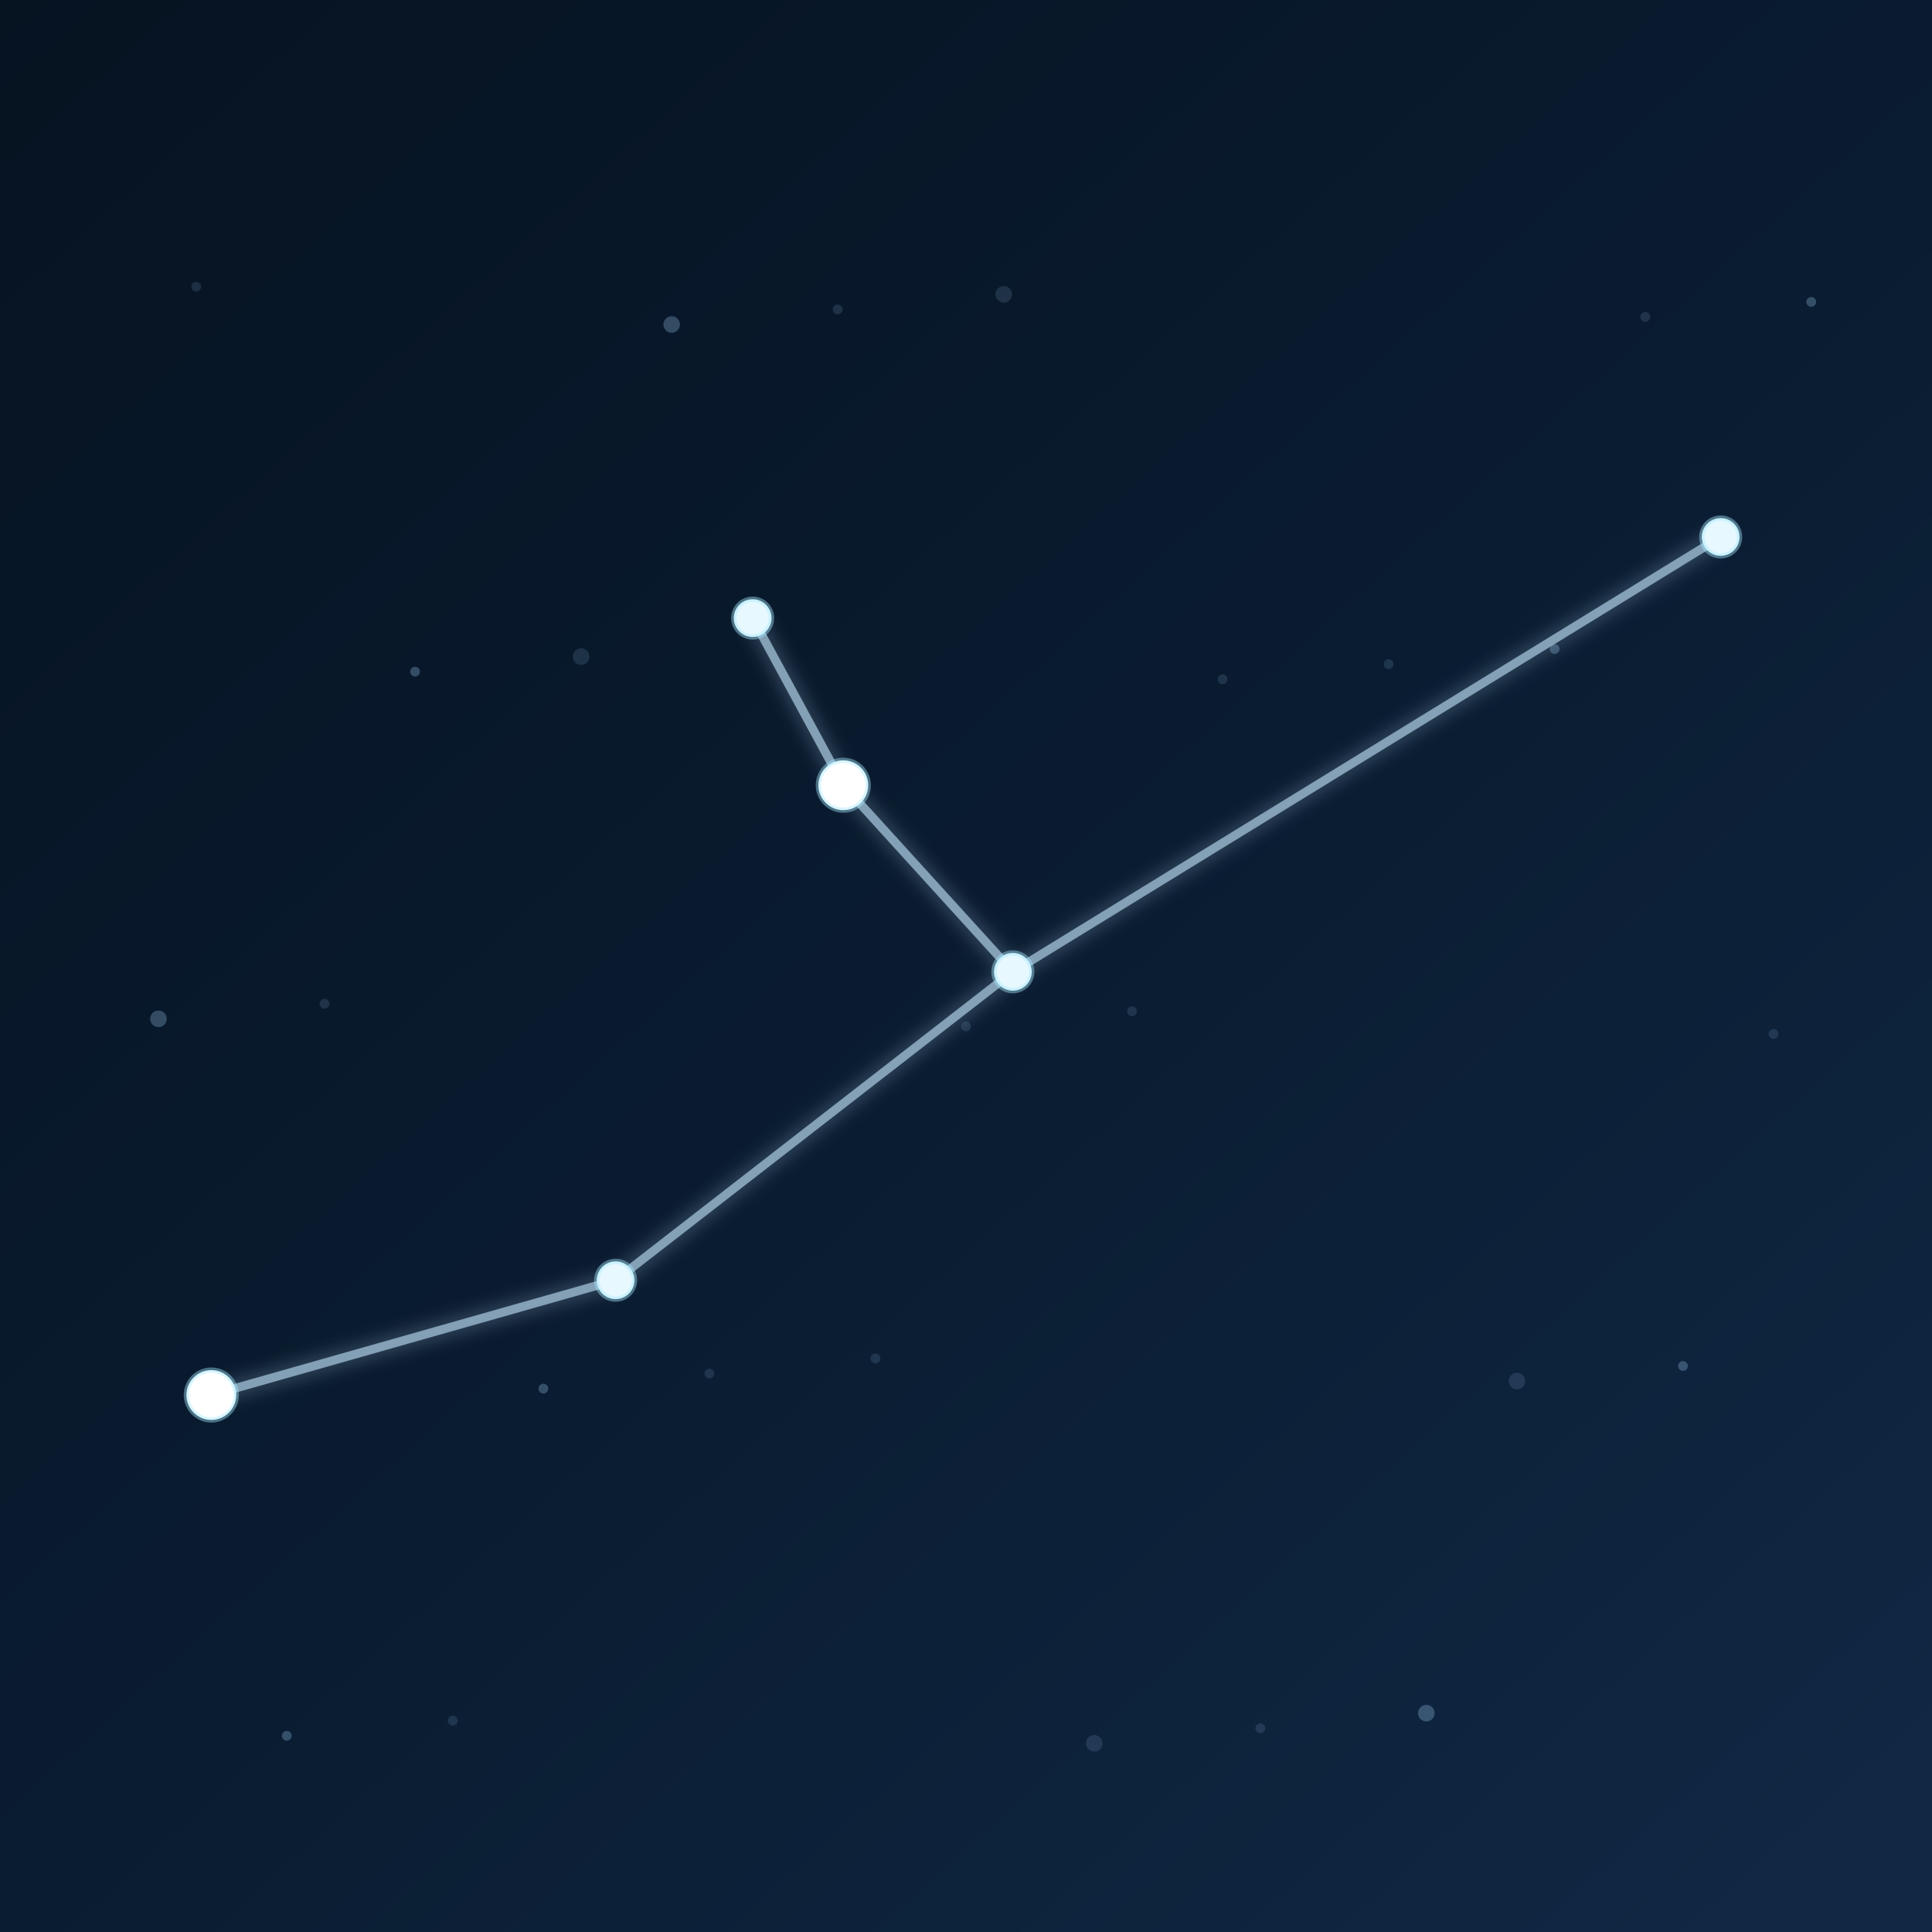
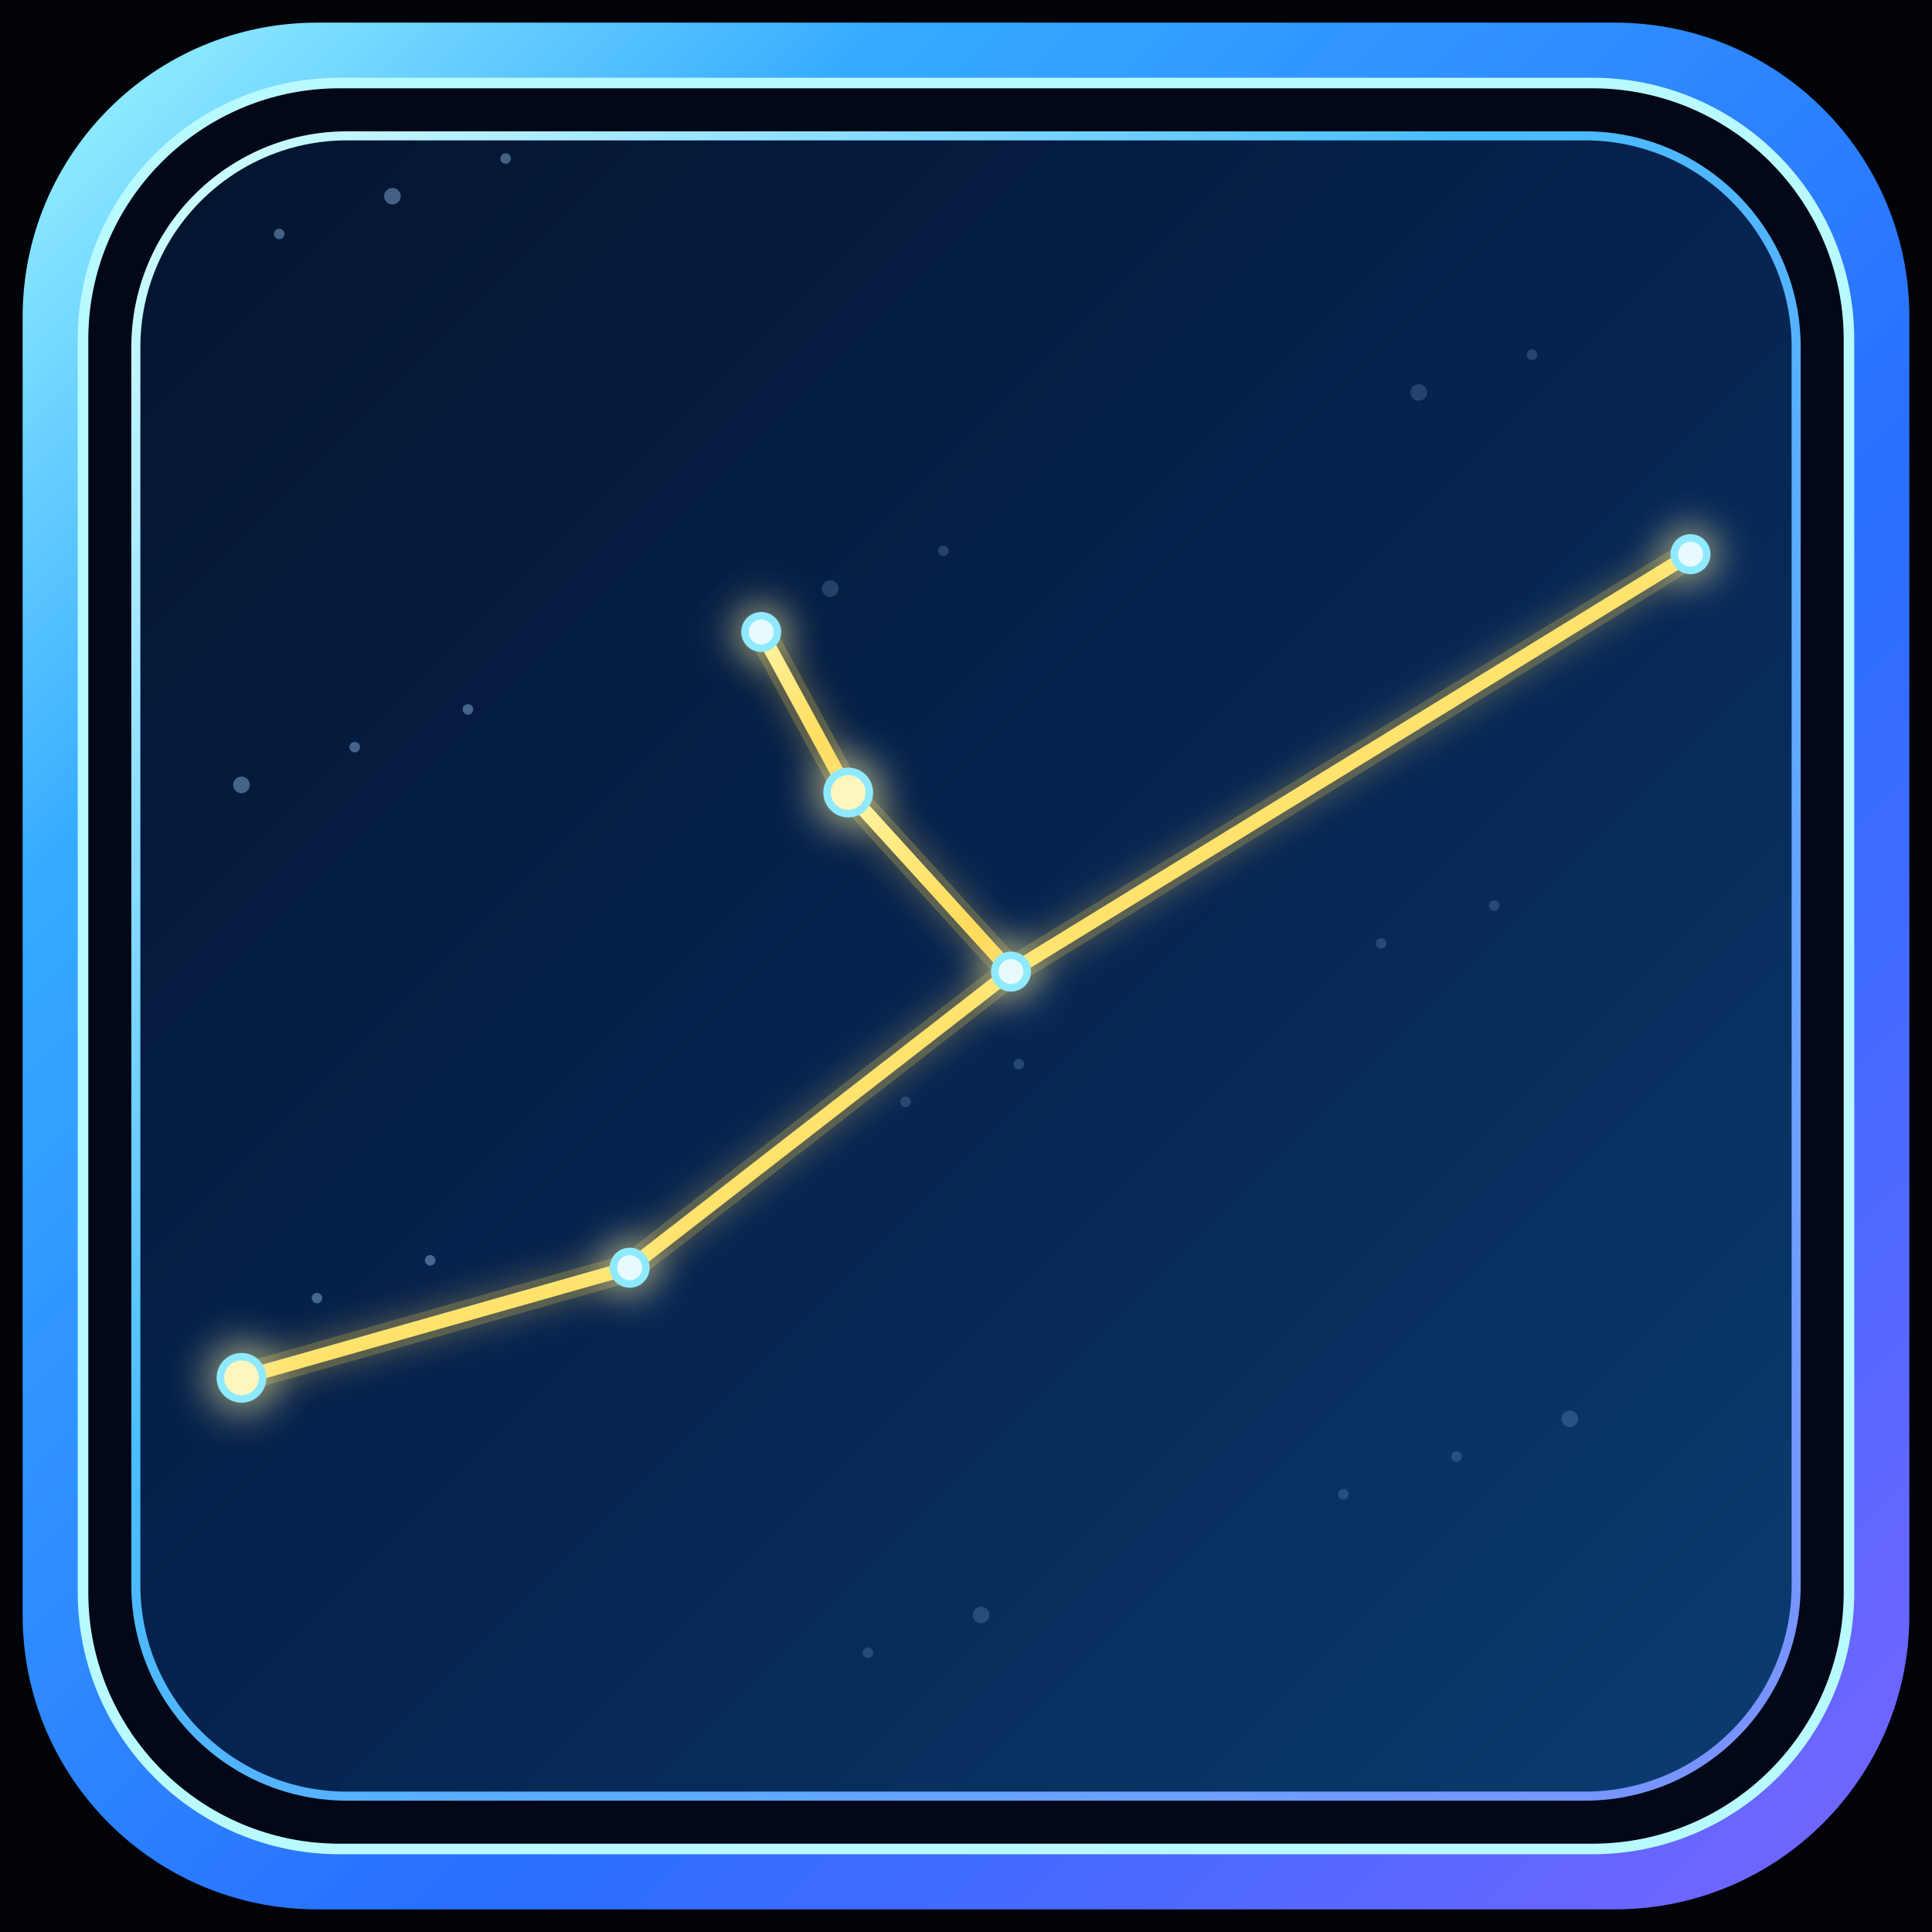
<svg xmlns="http://www.w3.org/2000/svg" width="256" height="256" viewBox="0 0 256 256">
  <defs>
-     <linearGradient id="space" x1="0" y1="0" x2=".9" y2="1">
-       <stop offset="0" stop-color="#061321" />
-       <stop offset=".55" stop-color="#0a1c31" />
-       <stop offset="1" stop-color="#102844" />
+     <linearGradient id="rim" x1="0" y1="0" x2="1" y2="1">
+       <stop offset="0" stop-color="#9ff7ff" />
+       <stop offset=".23" stop-color="#35aaff" />
+       <stop offset=".62" stop-color="#286eff" />
+       <stop offset="1" stop-color="#7864ff" />
    </linearGradient>
-     <filter id="soft" x="-30%" y="-30%" width="160%" height="160%">
-       <feGaussianBlur stdDeviation="1.1" />
+     <linearGradient id="rimInner" x1="0" y1="0" x2="1" y2="1">
+       <stop offset="0" stop-color="#d4ffff" />
+       <stop offset=".4" stop-color="#48bdff" />
+       <stop offset="1" stop-color="#7b91ff" />
+     </linearGradient>
+     <linearGradient id="space" x1="0" y1="0" x2="1" y2="1">
+       <stop offset="0" stop-color="#04142e" />
+       <stop offset=".55" stop-color="#062553" />
+       <stop offset="1" stop-color="#0b3d70" />
+     </linearGradient>
+     <linearGradient id="line" x1="0" y1="0" x2="1" y2="1">
+       <stop offset="0" stop-color="#fff4a1" />
+       <stop offset=".52" stop-color="#ffe26a" />
+       <stop offset="1" stop-color="#ffd44d" />
+     </linearGradient>
+     <filter id="lineGlow" x="-40%" y="-40%" width="180%" height="180%">
+       <feGaussianBlur stdDeviation="2.2" result="blur" />
+       <feMerge>
+         <feMergeNode in="blur" />
+         <feMergeNode in="SourceGraphic" />
+       </feMerge>
+     </filter>
+     <filter id="starGlow" x="-100%" y="-100%" width="300%" height="300%">
+       <feGaussianBlur stdDeviation="2.4" />
    </filter>
  </defs>
-   <rect width="256" height="256" fill="url(#space)" />
-   <circle cx="89" cy="43" r="1.1" fill="#91bce1" opacity="0.32" />
-   <circle cx="162" cy="90" r="0.65" fill="#91bce1" opacity="0.16" />
-   <circle cx="235" cy="137" r="0.65" fill="#91bce1" opacity="0.16" />
-   <circle cx="72" cy="184" r="0.65" fill="#91bce1" opacity="0.32" />
-   <circle cx="145" cy="231" r="1.1" fill="#91bce1" opacity="0.16" />
-   <circle cx="218" cy="42" r="0.65" fill="#91bce1" opacity="0.16" />
-   <circle cx="55" cy="89" r="0.65" fill="#91bce1" opacity="0.32" />
-   <circle cx="128" cy="136" r="0.65" fill="#91bce1" opacity="0.16" />
-   <circle cx="201" cy="183" r="1.1" fill="#91bce1" opacity="0.16" />
-   <circle cx="38" cy="230" r="0.65" fill="#91bce1" opacity="0.32" />
-   <circle cx="111" cy="41" r="0.65" fill="#91bce1" opacity="0.16" />
-   <circle cx="184" cy="88" r="0.65" fill="#91bce1" opacity="0.16" />
-   <circle cx="21" cy="135" r="1.1" fill="#91bce1" opacity="0.32" />
-   <circle cx="94" cy="182" r="0.65" fill="#91bce1" opacity="0.16" />
-   <circle cx="167" cy="229" r="0.65" fill="#91bce1" opacity="0.16" />
-   <circle cx="240" cy="40" r="0.65" fill="#91bce1" opacity="0.32" />
-   <circle cx="77" cy="87" r="1.1" fill="#91bce1" opacity="0.16" />
-   <circle cx="150" cy="134" r="0.65" fill="#91bce1" opacity="0.16" />
-   <circle cx="223" cy="181" r="0.65" fill="#91bce1" opacity="0.32" />
-   <circle cx="60" cy="228" r="0.65" fill="#91bce1" opacity="0.16" />
-   <circle cx="133" cy="39" r="1.1" fill="#91bce1" opacity="0.16" />
-   <circle cx="206" cy="86" r="0.65" fill="#91bce1" opacity="0.32" />
-   <circle cx="43" cy="133" r="0.65" fill="#91bce1" opacity="0.16" />
-   <circle cx="116" cy="180" r="0.65" fill="#91bce1" opacity="0.16" />
-   <circle cx="189" cy="227" r="1.1" fill="#91bce1" opacity="0.32" />
-   <circle cx="26" cy="38" r="0.65" fill="#91bce1" opacity="0.16" />
-   <g fill="none" stroke="#a7c7df" stroke-opacity=".27" stroke-width="2.2" stroke-linecap="round" stroke-linejoin="round" filter="url(#soft)">
-     <line x1="28.00" y1="184.85" x2="81.57" y2="169.64" />
-     <line x1="81.57" y1="169.64" x2="134.21" y2="128.77" />
-     <line x1="134.21" y1="128.77" x2="228.00" y2="71.15" />
-     <line x1="134.21" y1="128.77" x2="111.74" y2="104.05" />
-     <line x1="111.74" y1="104.05" x2="99.73" y2="81.90" />
+   <rect width="256" height="256" rx="0" fill="#010308" />
+   <rect x="3" y="3" width="250" height="250" rx="39" fill="url(#rim)" />
+   <rect x="11" y="11" width="234" height="234" rx="34" fill="#020817" stroke="#b9faff" stroke-width="1.4" />
+   <rect x="18" y="18" width="220" height="220" rx="28" fill="url(#space)" stroke="url(#rimInner)" stroke-width="1.2" />
+   <circle cx="32" cy="104" r="1.1" fill="#9ec9f0" opacity="0.42" />
+   <circle cx="105" cy="151" r="0.7" fill="#9ec9f0" opacity="0.2" />
+   <circle cx="178" cy="198" r="0.7" fill="#9ec9f0" opacity="0.2" />
+   <circle cx="37" cy="31" r="0.7" fill="#9ec9f0" opacity="0.42" />
+   <circle cx="110" cy="78" r="1.1" fill="#9ec9f0" opacity="0.2" />
+   <circle cx="183" cy="125" r="0.7" fill="#9ec9f0" opacity="0.2" />
+   <circle cx="42" cy="172" r="0.7" fill="#9ec9f0" opacity="0.42" />
+   <circle cx="115" cy="219" r="0.7" fill="#9ec9f0" opacity="0.2" />
+   <circle cx="188" cy="52" r="1.1" fill="#9ec9f0" opacity="0.2" />
+   <circle cx="47" cy="99" r="0.7" fill="#9ec9f0" opacity="0.42" />
+   <circle cx="120" cy="146" r="0.7" fill="#9ec9f0" opacity="0.2" />
+   <circle cx="193" cy="193" r="0.7" fill="#9ec9f0" opacity="0.2" />
+   <circle cx="52" cy="26" r="1.1" fill="#9ec9f0" opacity="0.42" />
+   <circle cx="125" cy="73" r="0.7" fill="#9ec9f0" opacity="0.2" />
+   <circle cx="198" cy="120" r="0.7" fill="#9ec9f0" opacity="0.2" />
+   <circle cx="57" cy="167" r="0.7" fill="#9ec9f0" opacity="0.42" />
+   <circle cx="130" cy="214" r="1.1" fill="#9ec9f0" opacity="0.2" />
+   <circle cx="203" cy="47" r="0.7" fill="#9ec9f0" opacity="0.2" />
+   <circle cx="62" cy="94" r="0.7" fill="#9ec9f0" opacity="0.42" />
+   <circle cx="135" cy="141" r="0.7" fill="#9ec9f0" opacity="0.2" />
+   <circle cx="208" cy="188" r="1.1" fill="#9ec9f0" opacity="0.2" />
+   <circle cx="67" cy="21" r="0.7" fill="#9ec9f0" opacity="0.42" />
+   <g fill="none" stroke="#ffd957" stroke-width="3.7" stroke-linecap="round" stroke-linejoin="round" opacity=".34" filter="url(#lineGlow)">
+     <line x1="32.00" y1="182.57" x2="83.43" y2="167.98" />
+     <line x1="83.43" y1="167.98" x2="133.96" y2="128.74" />
+     <line x1="133.96" y1="128.74" x2="224.00" y2="73.43" />
+     <line x1="133.96" y1="128.74" x2="112.39" y2="105.01" />
+     <line x1="112.39" y1="105.01" x2="100.86" y2="83.74" />
  </g>
-   <g fill="none" stroke="#b6d7ec" stroke-opacity=".65" stroke-width="1.15" stroke-linecap="round" stroke-linejoin="round">
-     <line x1="28.00" y1="184.85" x2="81.57" y2="169.64" />
-     <line x1="81.57" y1="169.64" x2="134.21" y2="128.77" />
-     <line x1="134.21" y1="128.77" x2="228.00" y2="71.15" />
-     <line x1="134.21" y1="128.77" x2="111.74" y2="104.05" />
-     <line x1="111.74" y1="104.05" x2="99.73" y2="81.90" />
+   <g fill="none" stroke="url(#line)" stroke-width="1.85" stroke-linecap="round" stroke-linejoin="round">
+     <line x1="32.00" y1="182.57" x2="83.43" y2="167.98" />
+     <line x1="83.43" y1="167.98" x2="133.96" y2="128.74" />
+     <line x1="133.96" y1="128.74" x2="224.00" y2="73.43" />
+     <line x1="133.96" y1="128.74" x2="112.39" y2="105.01" />
+     <line x1="112.39" y1="105.01" x2="100.86" y2="83.74" />
  </g>
-   <circle cx="28.00" cy="184.85" r="3.3" fill="#ffffff" stroke="#a5e9ff" stroke-opacity=".42" stroke-width=".7" />
-   <circle cx="81.57" cy="169.64" r="2.5" fill="#e7f8ff" stroke="#a5e9ff" stroke-opacity=".42" stroke-width=".7" />
-   <circle cx="134.21" cy="128.77" r="2.5" fill="#e7f8ff" stroke="#a5e9ff" stroke-opacity=".42" stroke-width=".7" />
-   <circle cx="228.00" cy="71.15" r="2.5" fill="#e7f8ff" stroke="#a5e9ff" stroke-opacity=".42" stroke-width=".7" />
-   <circle cx="111.74" cy="104.05" r="3.3" fill="#ffffff" stroke="#a5e9ff" stroke-opacity=".42" stroke-width=".7" />
-   <circle cx="99.73" cy="81.90" r="2.5" fill="#e7f8ff" stroke="#a5e9ff" stroke-opacity=".42" stroke-width=".7" />
+   <g>
+     <circle cx="32.00" cy="182.57" r="5.1" fill="#fff5a8" opacity=".45" filter="url(#starGlow)" />
+     <circle cx="32.00" cy="182.57" r="2.8" fill="#fff6bd" stroke="#8feaff" stroke-width="1.0" />
+   </g>
+   <g>
+     <circle cx="83.43" cy="167.98" r="4" fill="#fff5a8" opacity=".45" filter="url(#starGlow)" />
+     <circle cx="83.43" cy="167.98" r="2.15" fill="#e7fbff" stroke="#8feaff" stroke-width="1.0" />
+   </g>
+   <g>
+     <circle cx="133.96" cy="128.74" r="4" fill="#fff5a8" opacity=".45" filter="url(#starGlow)" />
+     <circle cx="133.96" cy="128.74" r="2.15" fill="#e7fbff" stroke="#8feaff" stroke-width="1.0" />
+   </g>
+   <g>
+     <circle cx="224.00" cy="73.43" r="4" fill="#fff5a8" opacity=".45" filter="url(#starGlow)" />
+     <circle cx="224.00" cy="73.43" r="2.15" fill="#e7fbff" stroke="#8feaff" stroke-width="1.0" />
+   </g>
+   <g>
+     <circle cx="112.39" cy="105.01" r="5.1" fill="#fff5a8" opacity=".45" filter="url(#starGlow)" />
+     <circle cx="112.39" cy="105.01" r="2.8" fill="#fff6bd" stroke="#8feaff" stroke-width="1.0" />
+   </g>
+   <g>
+     <circle cx="100.86" cy="83.74" r="4" fill="#fff5a8" opacity=".45" filter="url(#starGlow)" />
+     <circle cx="100.86" cy="83.74" r="2.15" fill="#e7fbff" stroke="#8feaff" stroke-width="1.0" />
+   </g>
</svg>
